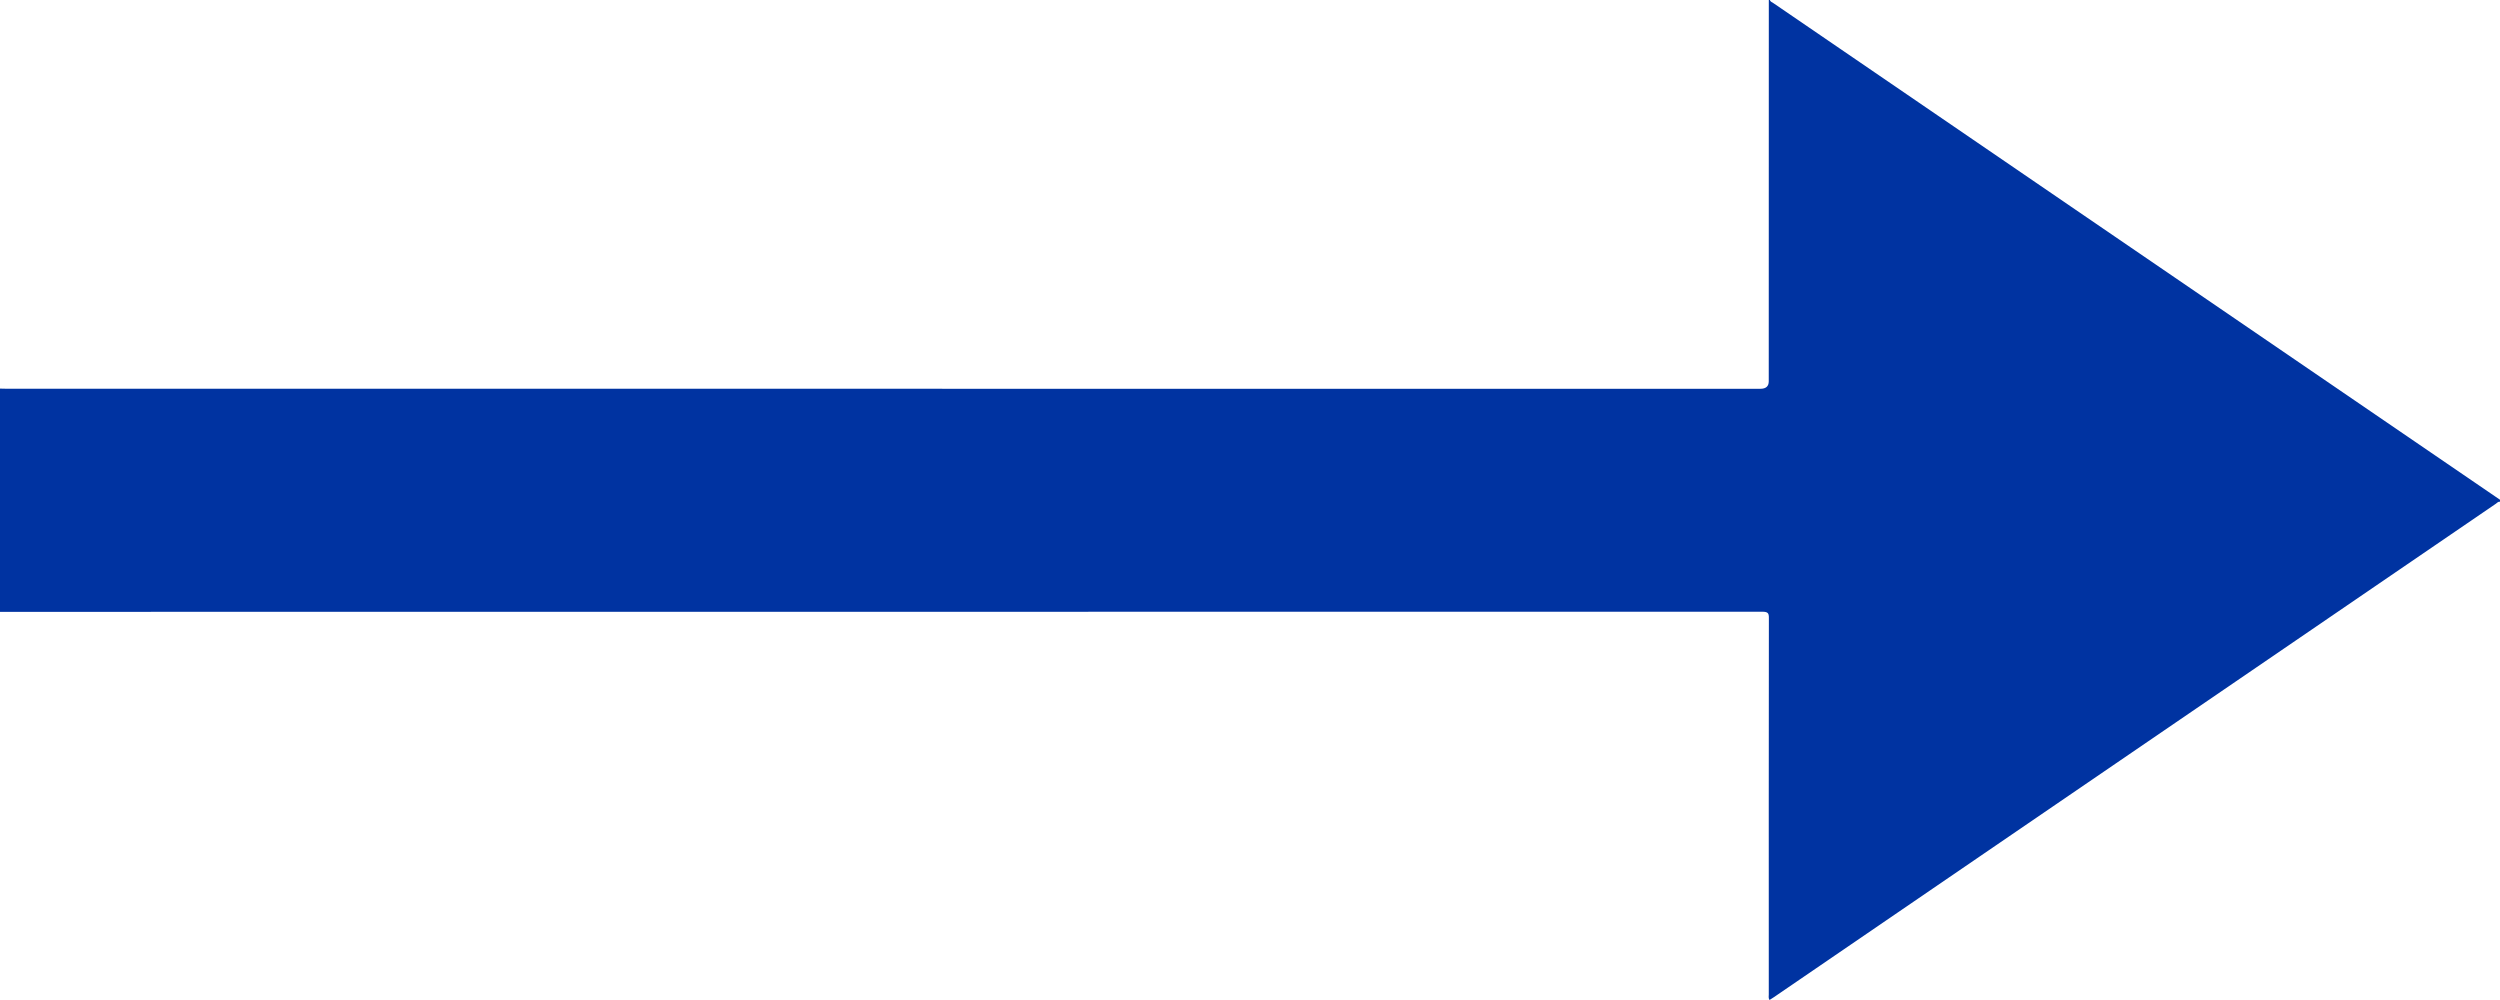
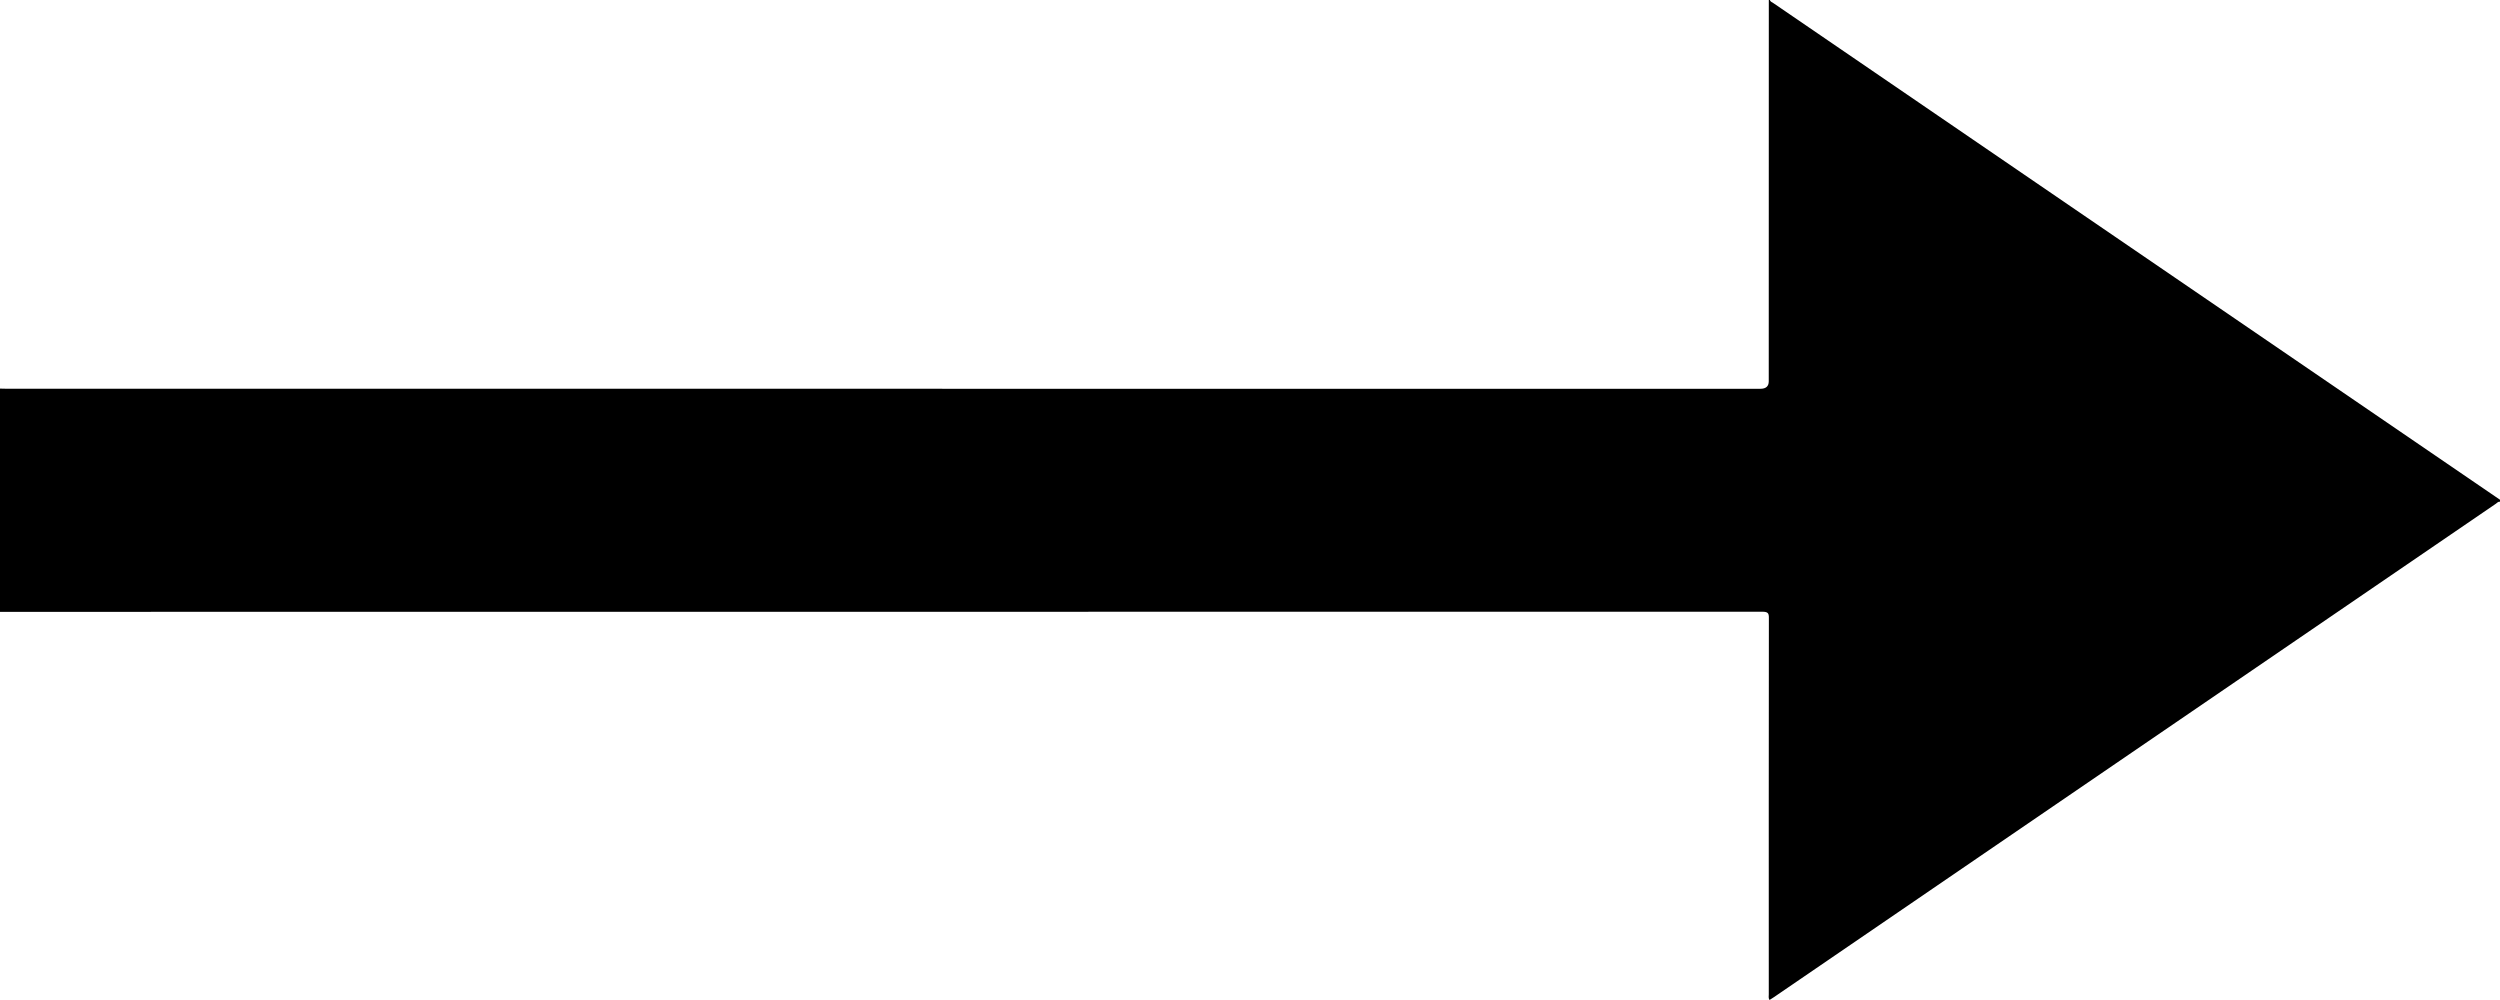
- <svg xmlns="http://www.w3.org/2000/svg" width="80" height="32" viewBox="0 0 80 32" fill="none">
-   <path d="M80 16.054C79.937 16.048 79.907 16.093 79.867 16.12C74.362 19.882 68.857 23.644 63.352 27.406C61.155 28.908 58.958 30.41 56.761 31.912C56.719 31.94 56.676 31.966 56.624 32C56.584 31.937 56.601 31.876 56.601 31.818C56.6 27.802 56.599 23.786 56.604 19.77C56.605 19.619 56.571 19.575 56.387 19.575C34.099 19.579 22.43 19.579 0.142 19.579C0.094 19.579 0.047 19.58 0 19.58V12.435C0.077 12.437 0.153 12.44 0.23 12.44C22.471 12.441 34.092 12.441 56.333 12.441C56.511 12.441 56.6 12.361 56.6 12.202L56.602 0H56.637C56.651 0.058 56.712 0.075 56.757 0.106C59.929 2.275 63.101 4.443 66.273 6.612C70.849 9.739 75.424 12.865 80 15.992V16.054L80 16.054Z" fill="#0033A1" />
+ <svg xmlns="http://www.w3.org/2000/svg" class="grid-svg" width="80" height="32" viewBox="0 0 80 32">
+   <path d="M80 16.054C79.937 16.048 79.907 16.093 79.867 16.12C74.362 19.882 68.857 23.644 63.352 27.406C61.155 28.908 58.958 30.41 56.761 31.912C56.719 31.94 56.676 31.966 56.624 32C56.584 31.937 56.601 31.876 56.601 31.818C56.6 27.802 56.599 23.786 56.604 19.77C56.605 19.619 56.571 19.575 56.387 19.575C34.099 19.579 22.43 19.579 0.142 19.579C0.094 19.579 0.047 19.58 0 19.58V12.435C0.077 12.437 0.153 12.44 0.23 12.44C22.471 12.441 34.092 12.441 56.333 12.441C56.511 12.441 56.6 12.361 56.6 12.202L56.602 0H56.637C56.651 0.058 56.712 0.075 56.757 0.106C59.929 2.275 63.101 4.443 66.273 6.612C70.849 9.739 75.424 12.865 80 15.992V16.054L80 16.054Z" />
</svg>
